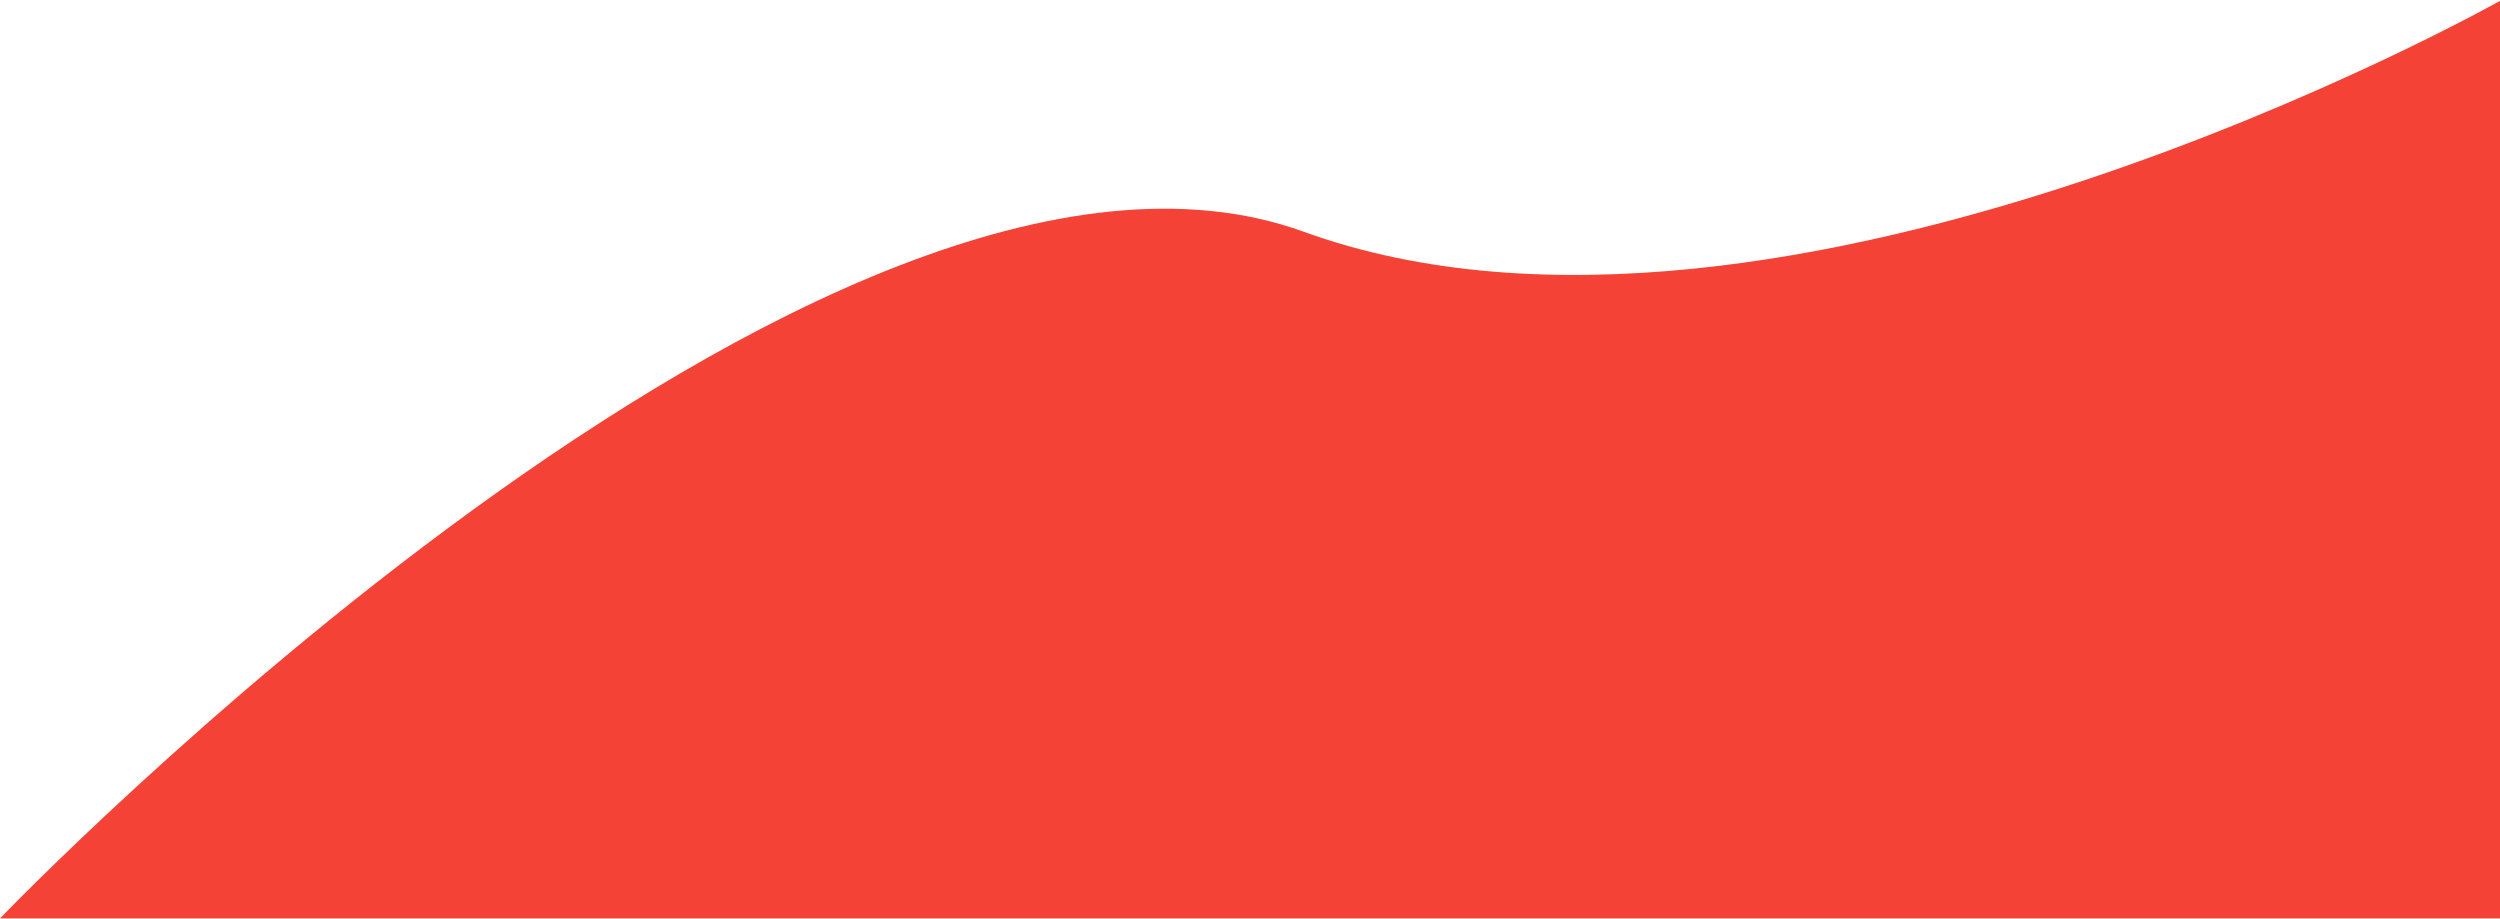
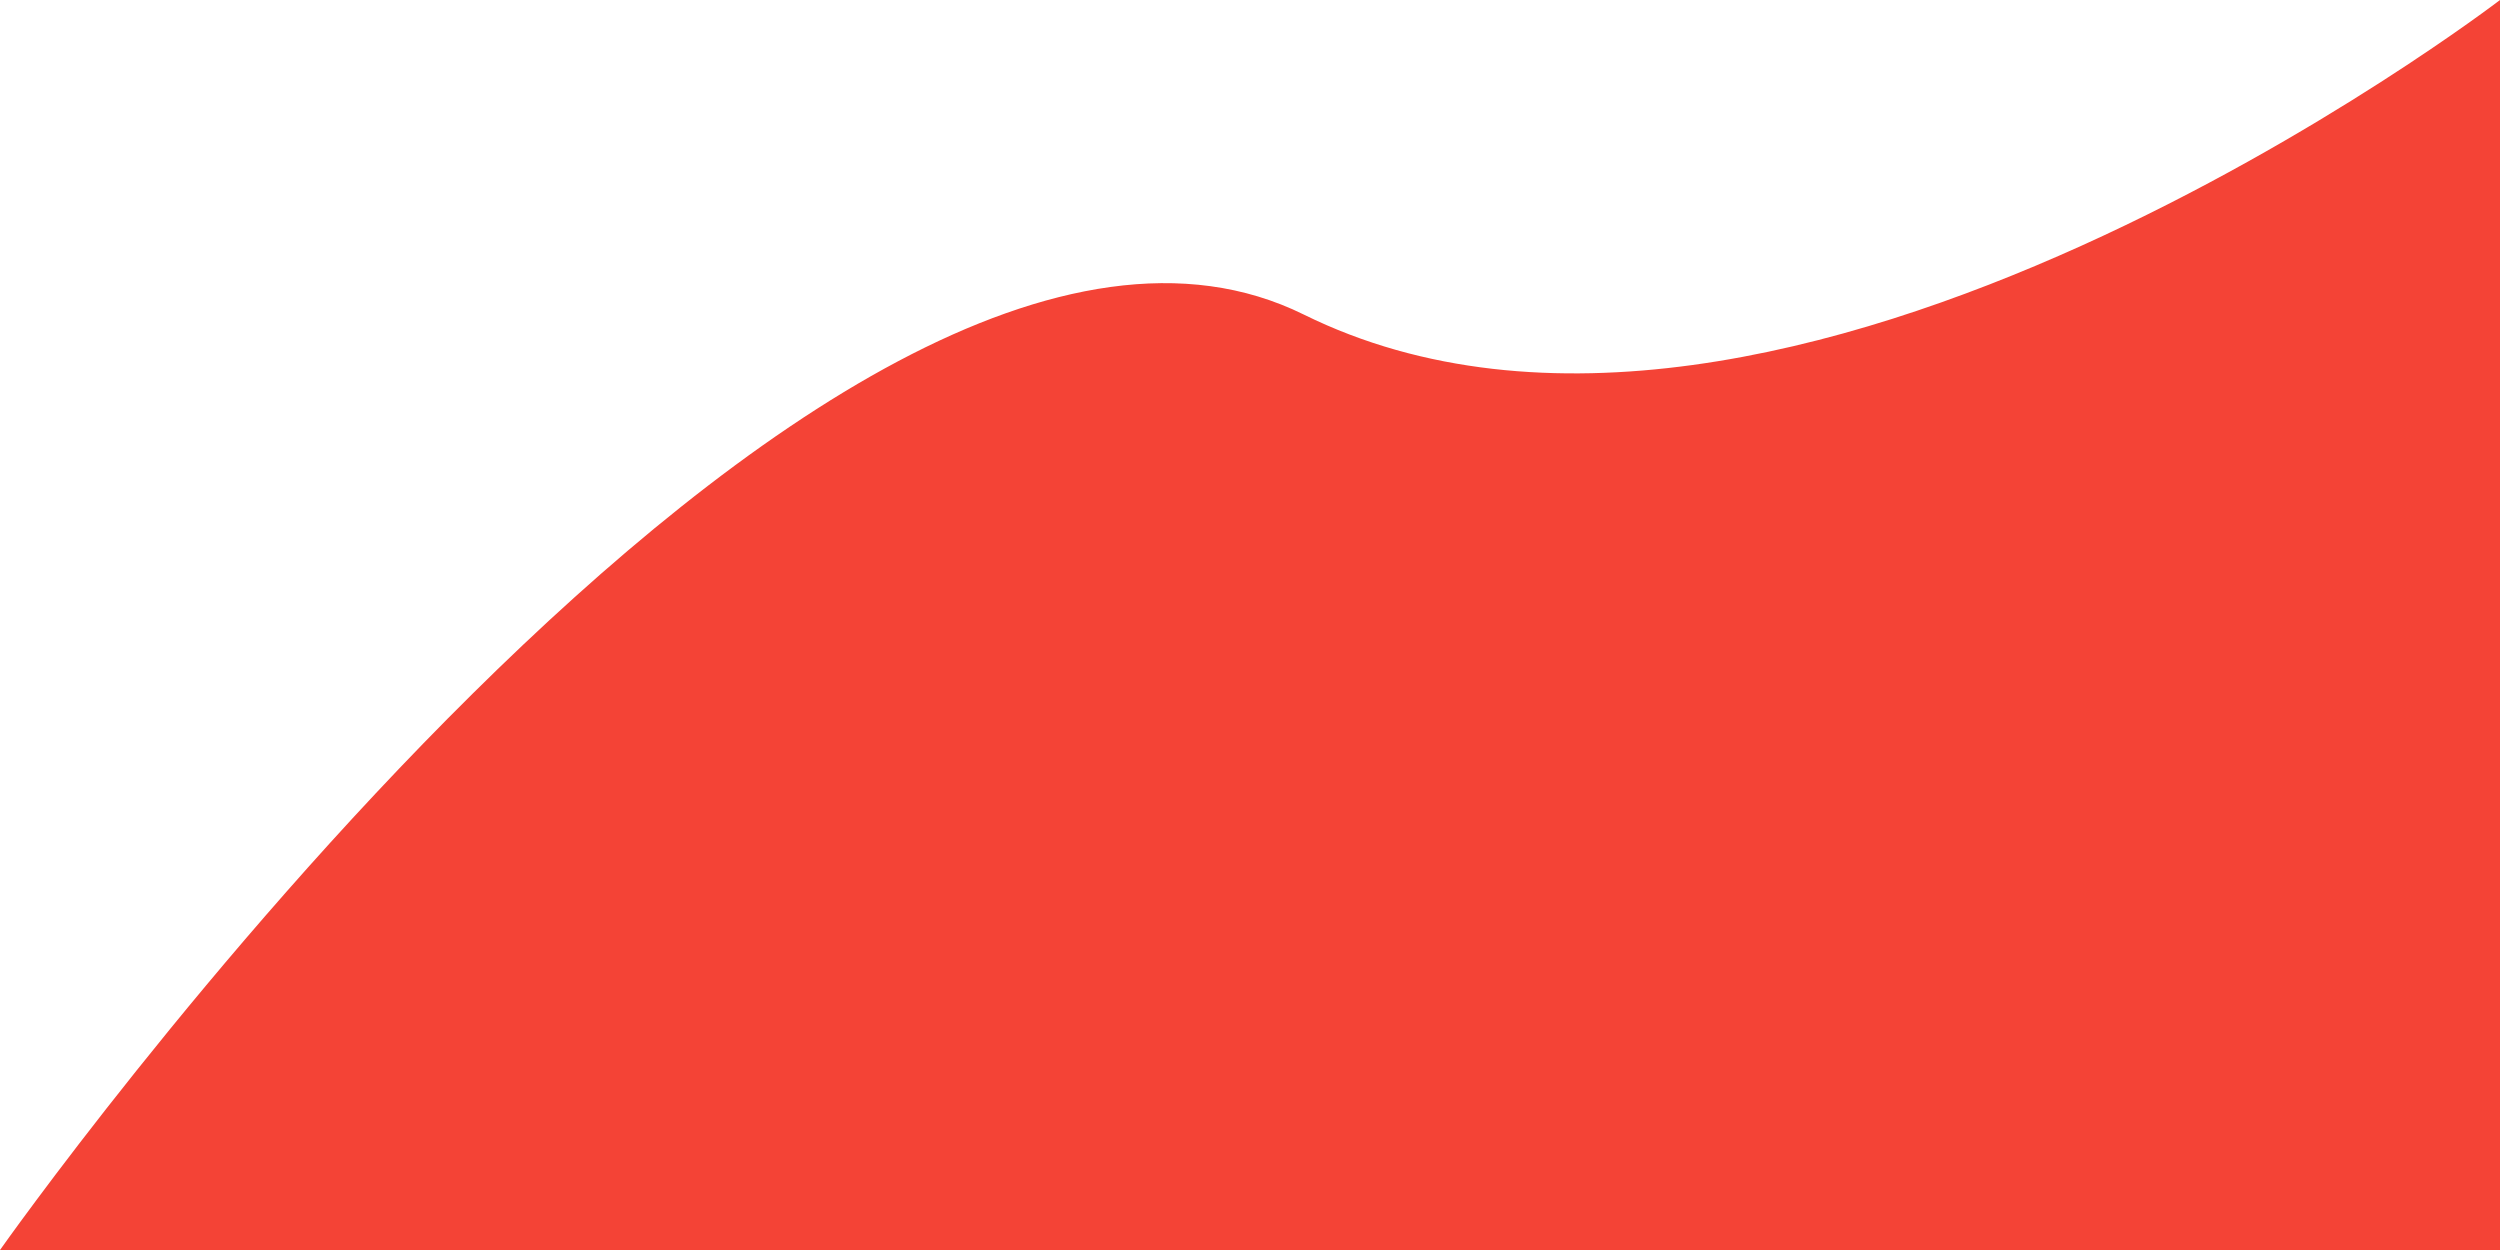
- <svg xmlns="http://www.w3.org/2000/svg" width="1440" height="529" viewBox="0 0 1440 529" fill="none">
-   <path d="M751 133.5C1026.5 233.319 1440 0.5 1440 0.5V529L0 529C0 529 475.5 33.681 751 133.5Z" fill="#F44336" />
+ <svg xmlns="http://www.w3.org/2000/svg" width="960" height="480" viewBox="0 0 960 480" fill="none">
+   <path d="M500.666 120.795C684.333 211.453 960 -8.34967e-06 960 -8.34967e-06V480L0 480C0 480 317 30.136 500.666 120.795Z" fill="#F44336" />
</svg>
